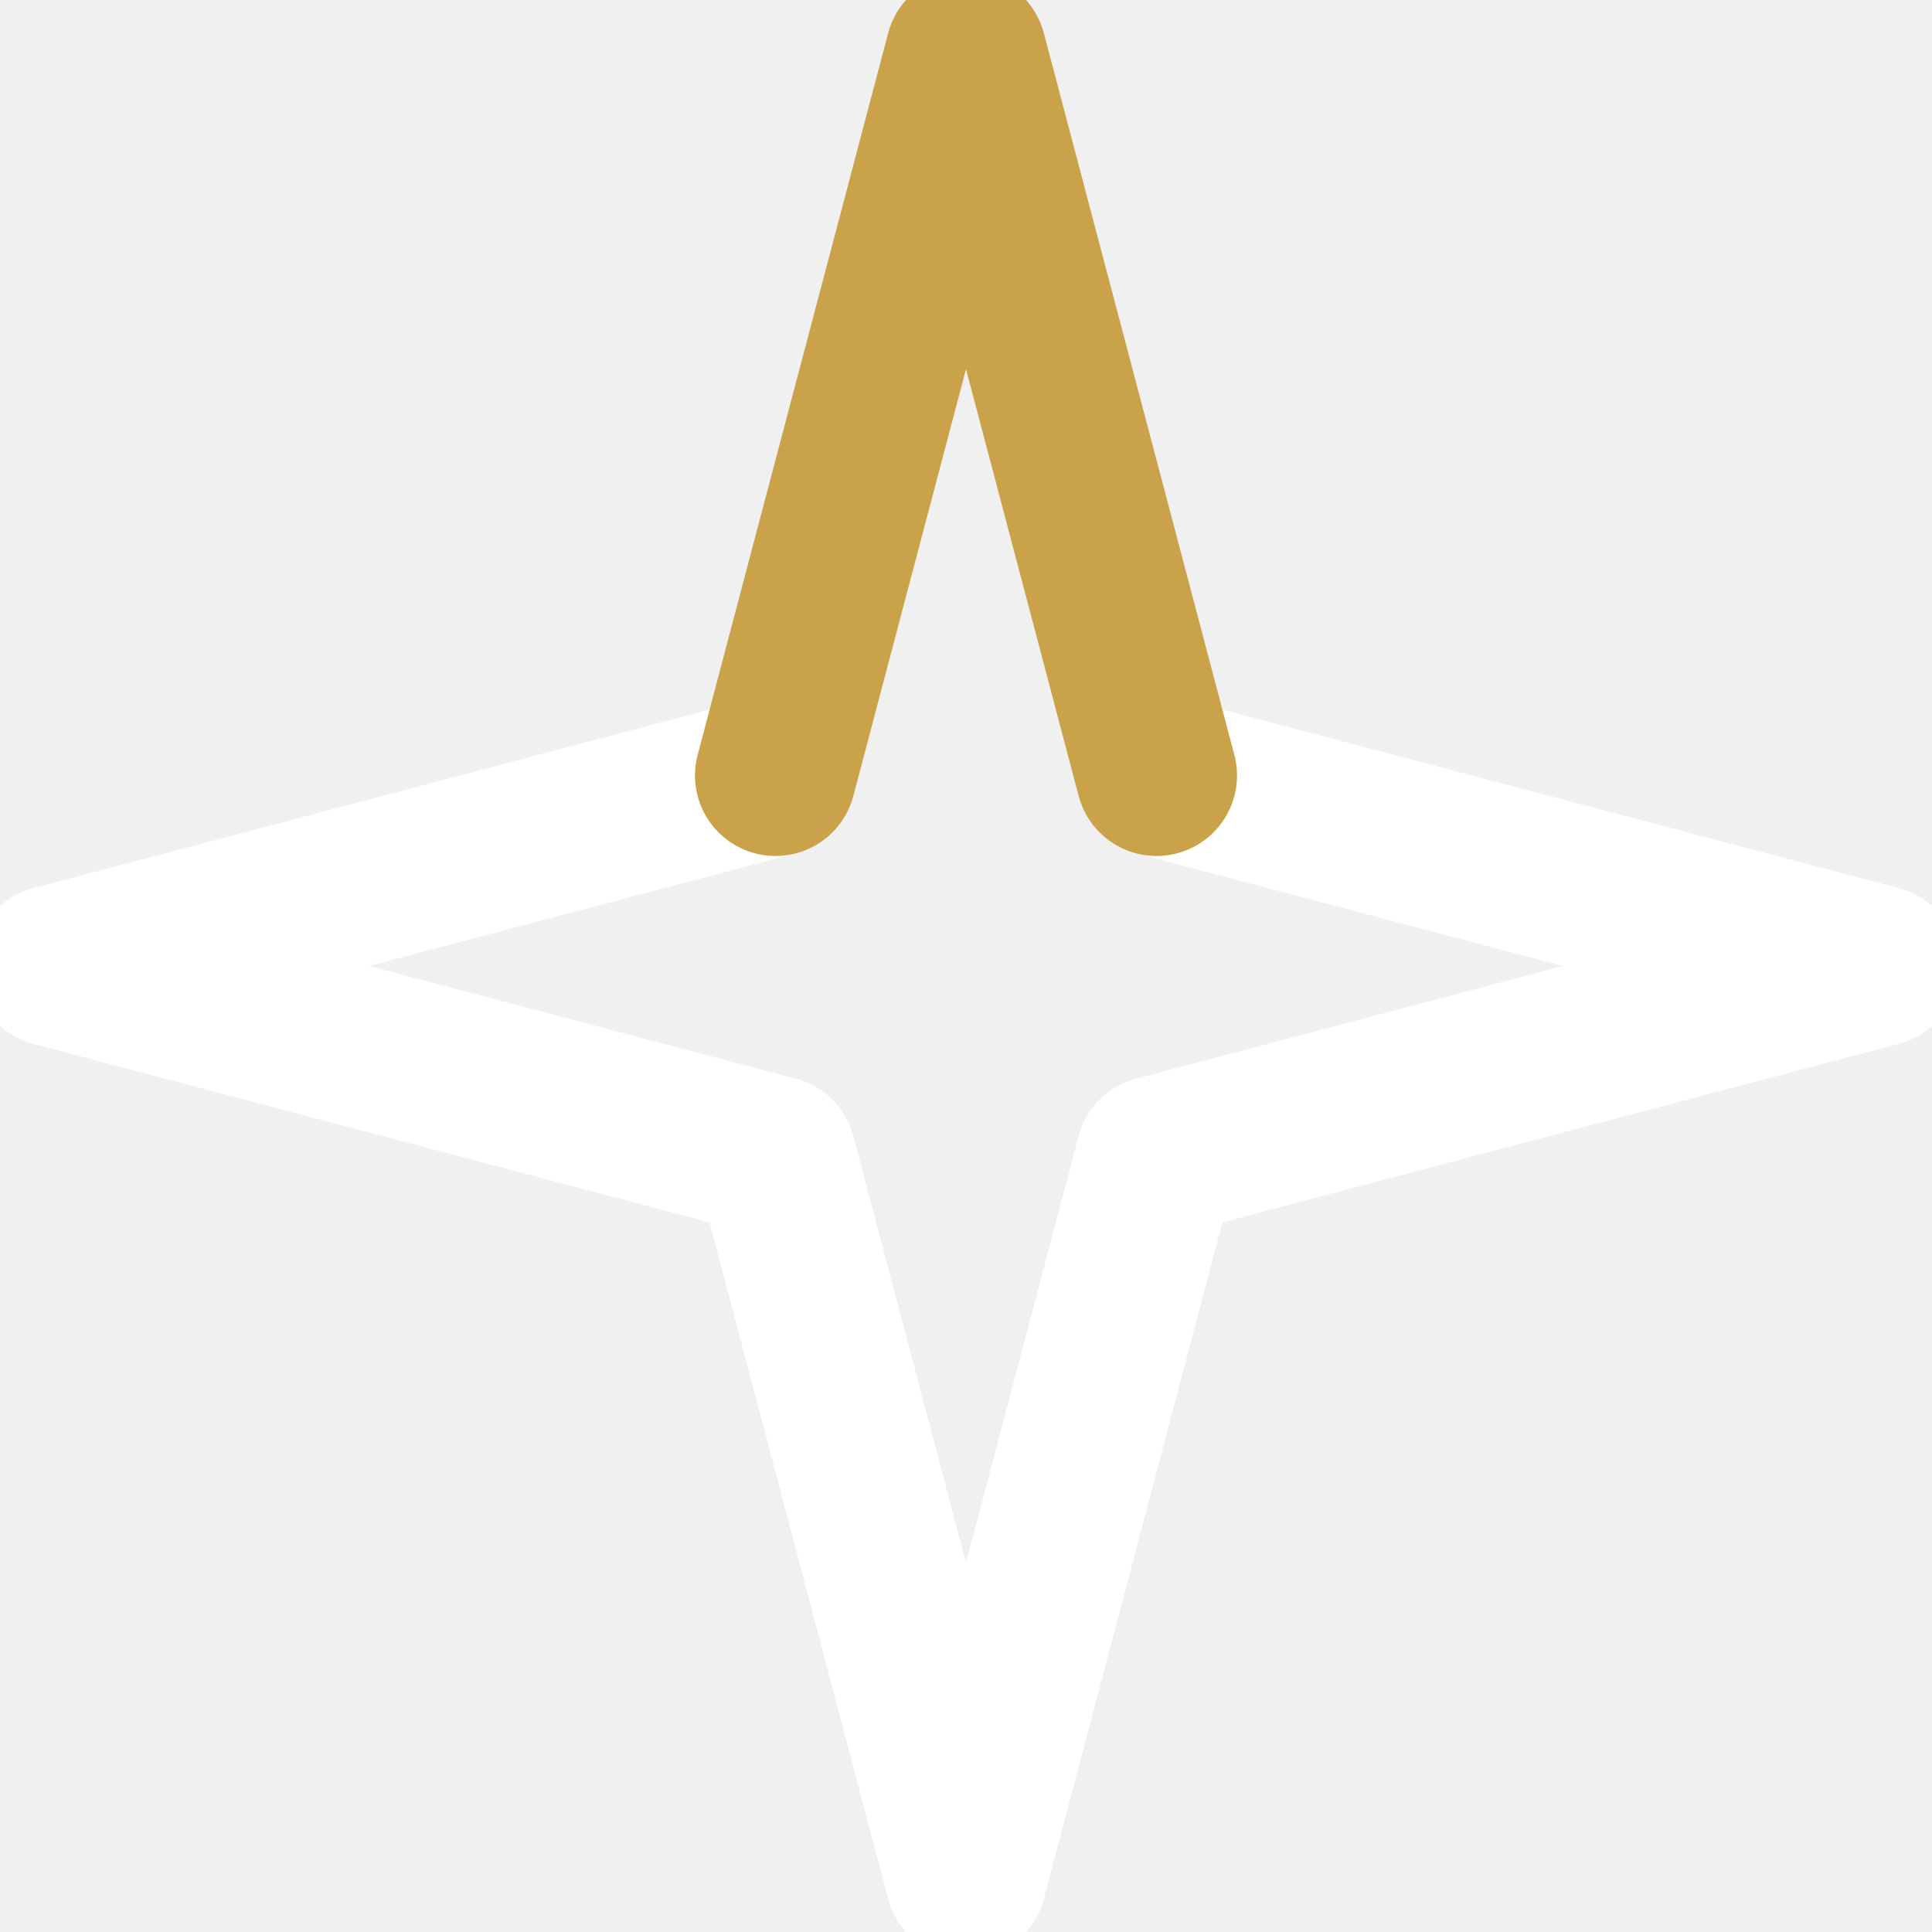
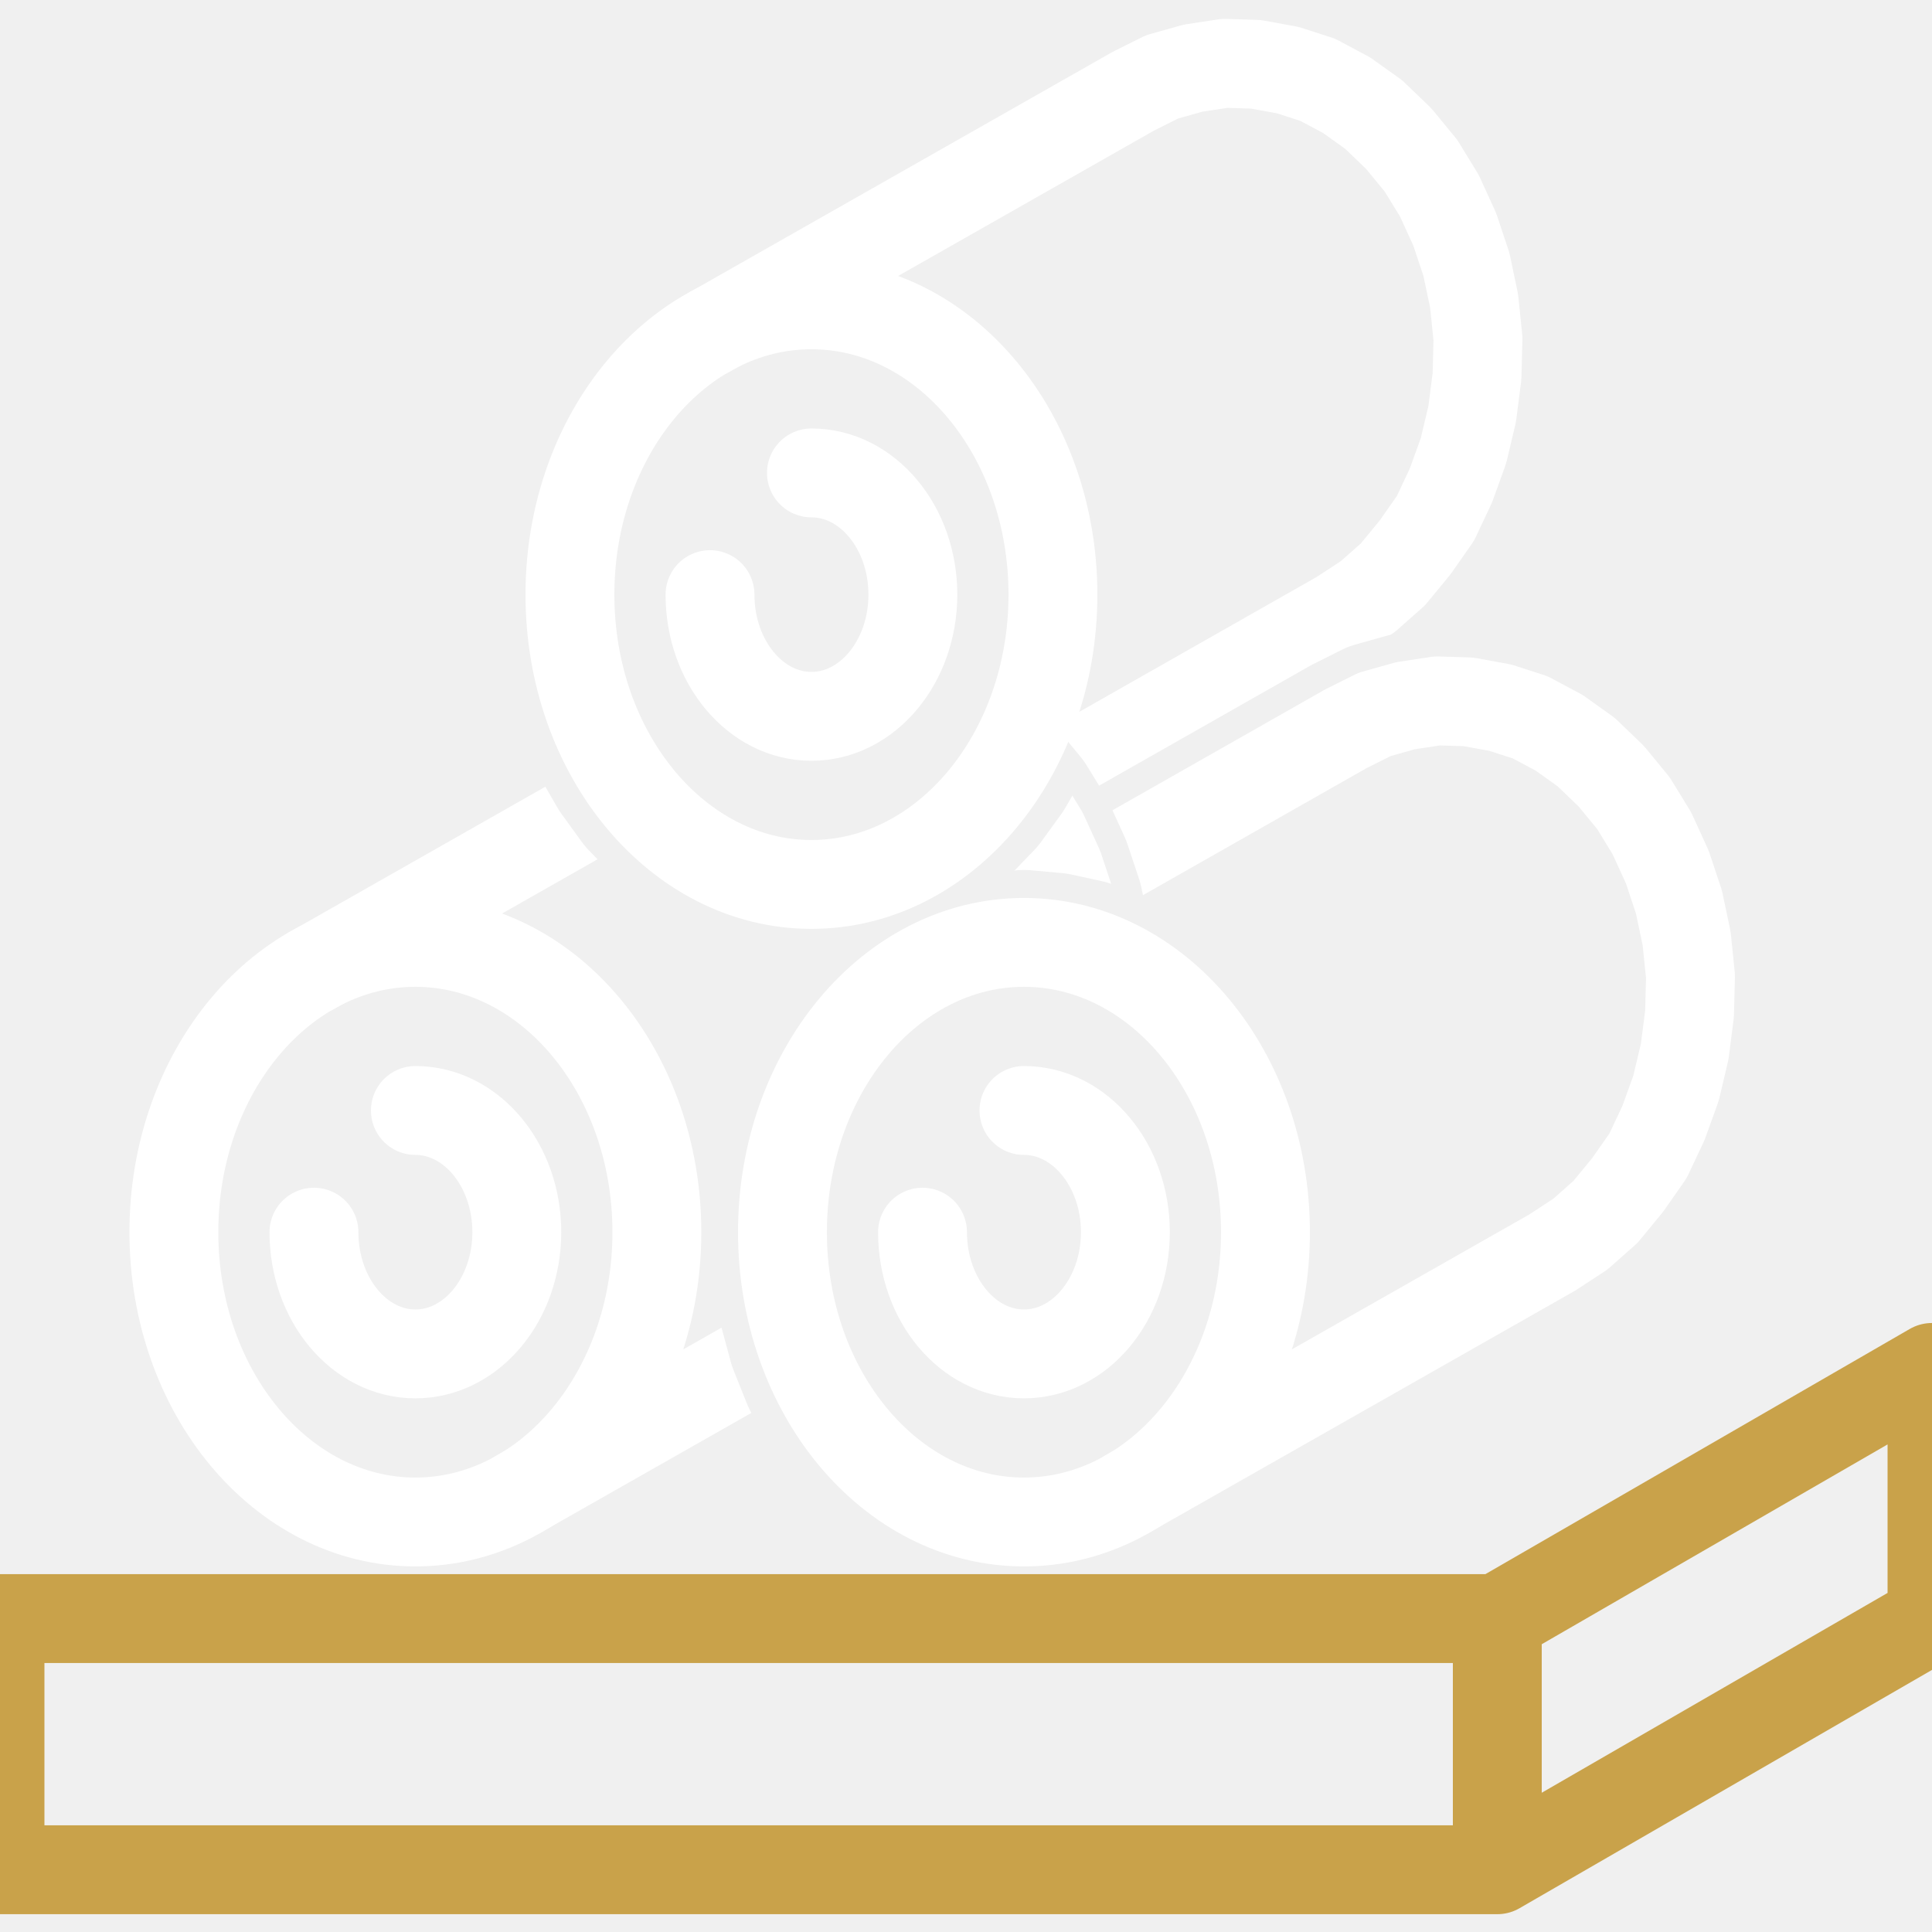
<svg xmlns="http://www.w3.org/2000/svg" viewBox="14 14 72 72">
-   <path d="M57.1 42.9 L84.0 50.0 L57.1 57.1 L50.0 84.0 L42.9 57.1 L16.0 50.0 L42.9 42.9" fill="none" stroke="#FFFFFF" stroke-width="6" stroke-linecap="round" stroke-linejoin="round" />
-   <path d="M42.9 42.9 L50.0 16.0 L57.1 42.9" fill="none" stroke="#C9A24A" stroke-width="6" stroke-linecap="round" stroke-linejoin="round" />
+   <g transform="translate(6.8 8.8) scale(3.6)" fill="none" stroke="#FFFFFF" stroke-width="0.92" stroke-linecap="round" stroke-linejoin="round">
+     <defs>
+       <mask id="axs0" maskUnits="userSpaceOnUse" x="0" y="0" width="24" height="24">
+         <rect width="24" height="24" fill="#fff" stroke="none" />
+         <path d="M8.8 14.2 L8.78 14.59 L8.71 14.98 L8.61 15.35 L8.47 15.7 L8.28 16.03 L8.07 16.32 L7.82 16.58 L7.55 16.8 L7.26 16.97 L6.95 17.1 L6.63 17.17 L6.3 17.2 L5.97 17.17 L5.65 17.1 L5.34 16.97 L5.05 16.8 L4.78 16.58 L4.53 16.32 L4.32 16.03 L4.13 15.7 L3.99 15.35 L3.89 14.98 L3.82 14.59 L3.8 14.2 L3.82 13.81 L3.89 13.42 L3.99 13.05 L4.13 12.7 L4.32 12.37 L4.53 12.08 L4.78 11.82 L5.05 11.6 L5.34 11.43 L5.65 11.3 L5.97 11.23 L6.3 11.2 L6.63 11.23 L6.95 11.3 L7.26 11.43 L7.55 11.6 L7.82 11.82 L8.07 12.08 L8.28 12.37 L8.47 12.7 L8.61 13.05 L8.71 13.42 L8.78 13.81Z" fill="#000" stroke="#000" stroke-width="1.5" />
+         <path d="M5.23 11.49L9.63 8.99 9.93 8.84 10.25 8.75 10.58 8.7 10.9 8.71 11.23 8.77 11.54 8.87 11.84 9.03 12.12 9.23 12.38 9.48 12.61 9.76 12.8 10.07 12.96 10.42 13.08 10.78 13.16 11.16 13.2 11.55 13.19 11.94 13.14 12.33 13.05 12.71 12.92 13.07 12.76 13.41 12.55 13.71 12.32 13.99 12.06 14.22 11.77 14.41L7.37 16.91Z" fill="#000" stroke="#000" stroke-width="1.5" />
+         <path d="M15.1 14.2 L15.08 14.59 L15.01 14.98 L14.91 15.35 L14.77 15.7 L14.58 16.03 L14.37 16.32 L14.12 16.58 L13.85 16.8 L13.56 16.97 L13.25 17.1 L12.93 17.17 L12.6 17.2 L12.27 17.17 L11.95 17.1 L11.64 16.97 L11.35 16.8 L11.08 16.58 L10.83 16.32 L10.62 16.03 L10.43 15.7 L10.29 15.35 L10.19 14.98 L10.12 14.59 L10.1 14.2 L10.12 13.81 L10.19 13.42 L10.29 13.05 L10.43 12.7 L10.62 12.37 L10.83 12.08 L11.08 11.82 L11.35 11.6 L11.64 11.43 L11.95 11.3 L12.27 11.23 L12.6 11.2 L12.93 11.23 L13.25 11.3 L13.56 11.43 L13.85 11.6 L14.12 11.82 L14.37 12.08 L14.58 12.37 L14.77 12.7 L14.91 13.05 L15.01 13.42 L15.08 13.81Z" fill="#000" stroke="#000" stroke-width="1.5" />
+         <path d="M11.53 11.49L15.93 8.99 16.23 8.84 16.55 8.75 16.88 8.7 17.2 8.71 17.53 8.77 17.84 8.87 18.14 9.03 18.42 9.23 18.68 9.48 18.91 9.76 19.1 10.07 19.26 10.42 19.38 10.78 19.46 11.16 19.5 11.55 19.49 11.94 19.44 12.33 19.35 12.71 19.22 13.07 19.06 13.41 18.85 13.71 18.62 13.99 18.36 14.22 18.07 14.41L13.67 16.91Z" fill="#000" stroke="#000" stroke-width="1.5" />
+       </mask>
+       <mask id="axs2" maskUnits="userSpaceOnUse" x="0" y="0" width="24" height="24">
+         <rect width="24" height="24" fill="#fff" stroke="none" />
+         <path d="M12.9 7.6 L12.88 7.99 L12.81 8.38 L12.71 8.75 L12.57 9.1 L12.38 9.43 L12.17 9.72 L11.92 9.98 L11.65 10.2 L11.36 10.37 L11.05 10.5 L10.73 10.57 L10.4 10.6 L10.07 10.57 L9.75 10.5 L9.44 10.37 L9.15 10.2 L8.88 9.98 L8.63 9.72 L8.42 9.43 L8.23 9.1 L8.09 8.75 L7.99 8.38 L7.92 7.99 L7.9 7.6 L7.92 7.21 L7.99 6.82 L8.09 6.45 L8.23 6.1 L8.42 5.77 L8.63 5.48 L8.88 5.22 L9.15 5 L9.44 4.83 L9.75 4.7 L10.07 4.63 L10.4 4.6 L10.73 4.63 L11.05 4.7 L11.36 4.83 L11.65 5 L11.92 5.22 L12.17 5.48 L12.38 5.77 L12.57 6.1 L12.71 6.45 L12.81 6.82 L12.88 7.21Z" fill="#000" stroke="#000" stroke-width="1.5" />
+         <path d="M8.8 14.2 L8.78 14.59 L8.71 14.98 L8.61 15.35 L8.47 15.7 L8.28 16.03 L8.07 16.32 L7.82 16.58 L7.55 16.8 L7.26 16.97 L6.95 17.1 L6.63 17.17 L6.3 17.2 L5.97 17.17 L5.65 17.1 L5.34 16.97 L5.05 16.8 L4.78 16.58 L4.53 16.32 L4.32 16.03 L4.13 15.7 L3.99 15.35 L3.89 14.98 L3.82 14.59 L3.8 14.2 L3.82 13.81 L3.89 13.42 L3.99 13.05 L4.13 12.7 L4.32 12.37 L4.53 12.08 L4.78 11.82 L5.05 11.6 L5.34 11.43 L5.65 11.3 L5.97 11.23 L6.3 11.2 L6.63 11.23 L6.95 11.3 L7.26 11.43 L7.55 11.6 L7.82 11.82 L8.07 12.08 L8.28 12.37 L8.47 12.7 L8.61 13.05 L8.71 13.42 L8.78 13.81Z" fill="#000" stroke="#000" stroke-width="1.5" />
+         <path d="M5.23 11.49L9.63 8.99 9.93 8.84 10.25 8.75 10.58 8.7 10.9 8.71 11.23 8.77 11.54 8.87 11.84 9.03 12.12 9.23 12.38 9.48 12.61 9.76 12.8 10.07 12.96 10.42 13.08 10.78 13.16 11.16 13.2 11.55 13.19 11.94 13.14 12.33 13.05 12.71 12.92 13.07 12.76 13.41 12.55 13.71 12.32 13.99 12.06 14.22 11.77 14.41L7.37 16.91Z" fill="#000" stroke="#000" stroke-width="1.5" />
+       </mask>
+       <mask id="axs1" maskUnits="userSpaceOnUse" x="0" y="0" width="24" height="24">
+         <rect width="24" height="24" fill="#fff" stroke="none" />
+         <path d="M12.9 7.6 L12.88 7.99 L12.81 8.38 L12.71 8.75 L12.57 9.1 L12.38 9.43 L12.17 9.72 L11.92 9.98 L11.65 10.2 L11.36 10.37 L11.05 10.5 L10.73 10.57 L10.4 10.6 L10.07 10.57 L9.75 10.5 L9.44 10.37 L9.15 10.2 L8.88 9.98 L8.63 9.72 L8.42 9.43 L8.23 9.1 L8.09 8.75 L7.99 8.38 L7.92 7.99 L7.9 7.6 L7.92 7.21 L7.99 6.82 L8.09 6.45 L8.23 6.1 L8.42 5.77 L8.63 5.48 L8.88 5.22 L9.15 5 L9.44 4.83 L9.75 4.7 L10.07 4.63 L10.4 4.6 L10.73 4.63 L11.05 4.7 L11.36 4.83 L11.65 5 L11.92 5.22 L12.17 5.48 L12.38 5.77 L12.57 6.1 L12.71 6.45 L12.81 6.82 L12.88 7.21Z" fill="#000" stroke="#000" stroke-width="1.5" />
+         <path d="M15.1 14.2 L15.08 14.59 L15.01 14.98 L14.91 15.35 L14.77 15.7 L14.58 16.03 L14.37 16.32 L14.12 16.58 L13.85 16.8 L13.56 16.97 L13.25 17.1 L12.93 17.17 L12.6 17.2 L12.27 17.17 L11.95 17.1 L11.64 16.97 L11.35 16.8 L11.08 16.58 L10.83 16.32 L10.62 16.03 L10.43 15.7 L10.29 15.35 L10.19 14.98 L10.12 14.59 L10.1 14.2 L10.12 13.81 L10.19 13.42 L10.29 13.05 L10.43 12.7 L10.62 12.37 L10.83 12.08 L11.08 11.82 L11.35 11.6 L11.64 11.43 L11.95 11.3 L12.27 11.23 L12.6 11.2 L12.93 11.23 L13.25 11.3 L13.56 11.43 L13.85 11.6 L14.12 11.82 L14.37 12.08 L14.58 12.37 L14.77 12.7 L14.91 13.05 L15.01 13.42 L15.08 13.81Z" fill="#000" stroke="#000" stroke-width="1.5" />
+       </mask>
+     </defs>
+     <path d="M9.33 4.89L13.73 2.39 14.03 2.24 14.35 2.15 14.68 2.1 15 2.11 15.33 2.17 15.64 2.27 15.94 2.43 16.22 2.63 16.48 2.88 16.71 3.16 16.9 3.47 17.06 3.82 17.18 4.18 17.26 4.56 17.3 4.95 17.29 5.34 17.24 5.73 17.15 6.11 17.02 6.47 16.86 6.81 16.65 7.11 16.42 7.39 16.16 7.62 15.87 7.81L11.47 10.31" mask="url(#axs0)" />
+     <path d="M11.53 11.49L15.93 8.99 16.23 8.84 16.55 8.75 16.88 8.7 17.2 8.71 17.53 8.77 17.84 8.87 18.14 9.03 18.42 9.23 18.68 9.48 18.91 9.76 19.1 10.07 19.26 10.42 19.38 10.78 19.46 11.16 19.5 11.55 19.49 11.94 19.44 12.33 19.35 12.71 19.22 13.07 19.06 13.41 18.85 13.71 18.62 13.99 18.36 14.22 18.07 14.41L13.67 16.91" mask="url(#axs2)" />
+     <path d="M5.23 11.49L9.63 8.99 9.93 8.84 10.25 8.75 10.58 8.7 10.9 8.71 11.23 8.77 11.54 8.87 11.84 9.03 12.12 9.23 12.38 9.48 12.61 9.76 12.8 10.07 12.96 10.42 13.08 10.78 13.16 11.16 13.2 11.55 13.19 11.94 13.14 12.33 13.05 12.71 12.92 13.07 12.76 13.41 12.55 13.71 12.32 13.99 12.06 14.22 11.77 14.41L7.37 16.91" mask="url(#axs1)" />
+     <ellipse cx="10.4" cy="7.6" rx="2.5" ry="3" />
+     <path d="M9.35 7.6a1.05 1.26 0 1 0 1.05 -1.26" />
+     <ellipse cx="6.3" cy="14.2" rx="2.5" ry="3" />
+     <path d="M5.25 14.2a1.05 1.26 0 1 0 1.05 -1.26" />
+     <ellipse cx="12.6" cy="14.2" rx="2.5" ry="3" />
+     <path d="M11.55 14.2a1.05 1.26 0 1 0 1.05 -1.26" />
+     <path d="M2 18.2h15.5l4.5-2.6M2 18.2v2.6h15.5l4.5-2.6v-2.6M17.5 18.2v2.6" stroke="#C9A24A" />
+   </g>
</svg>
